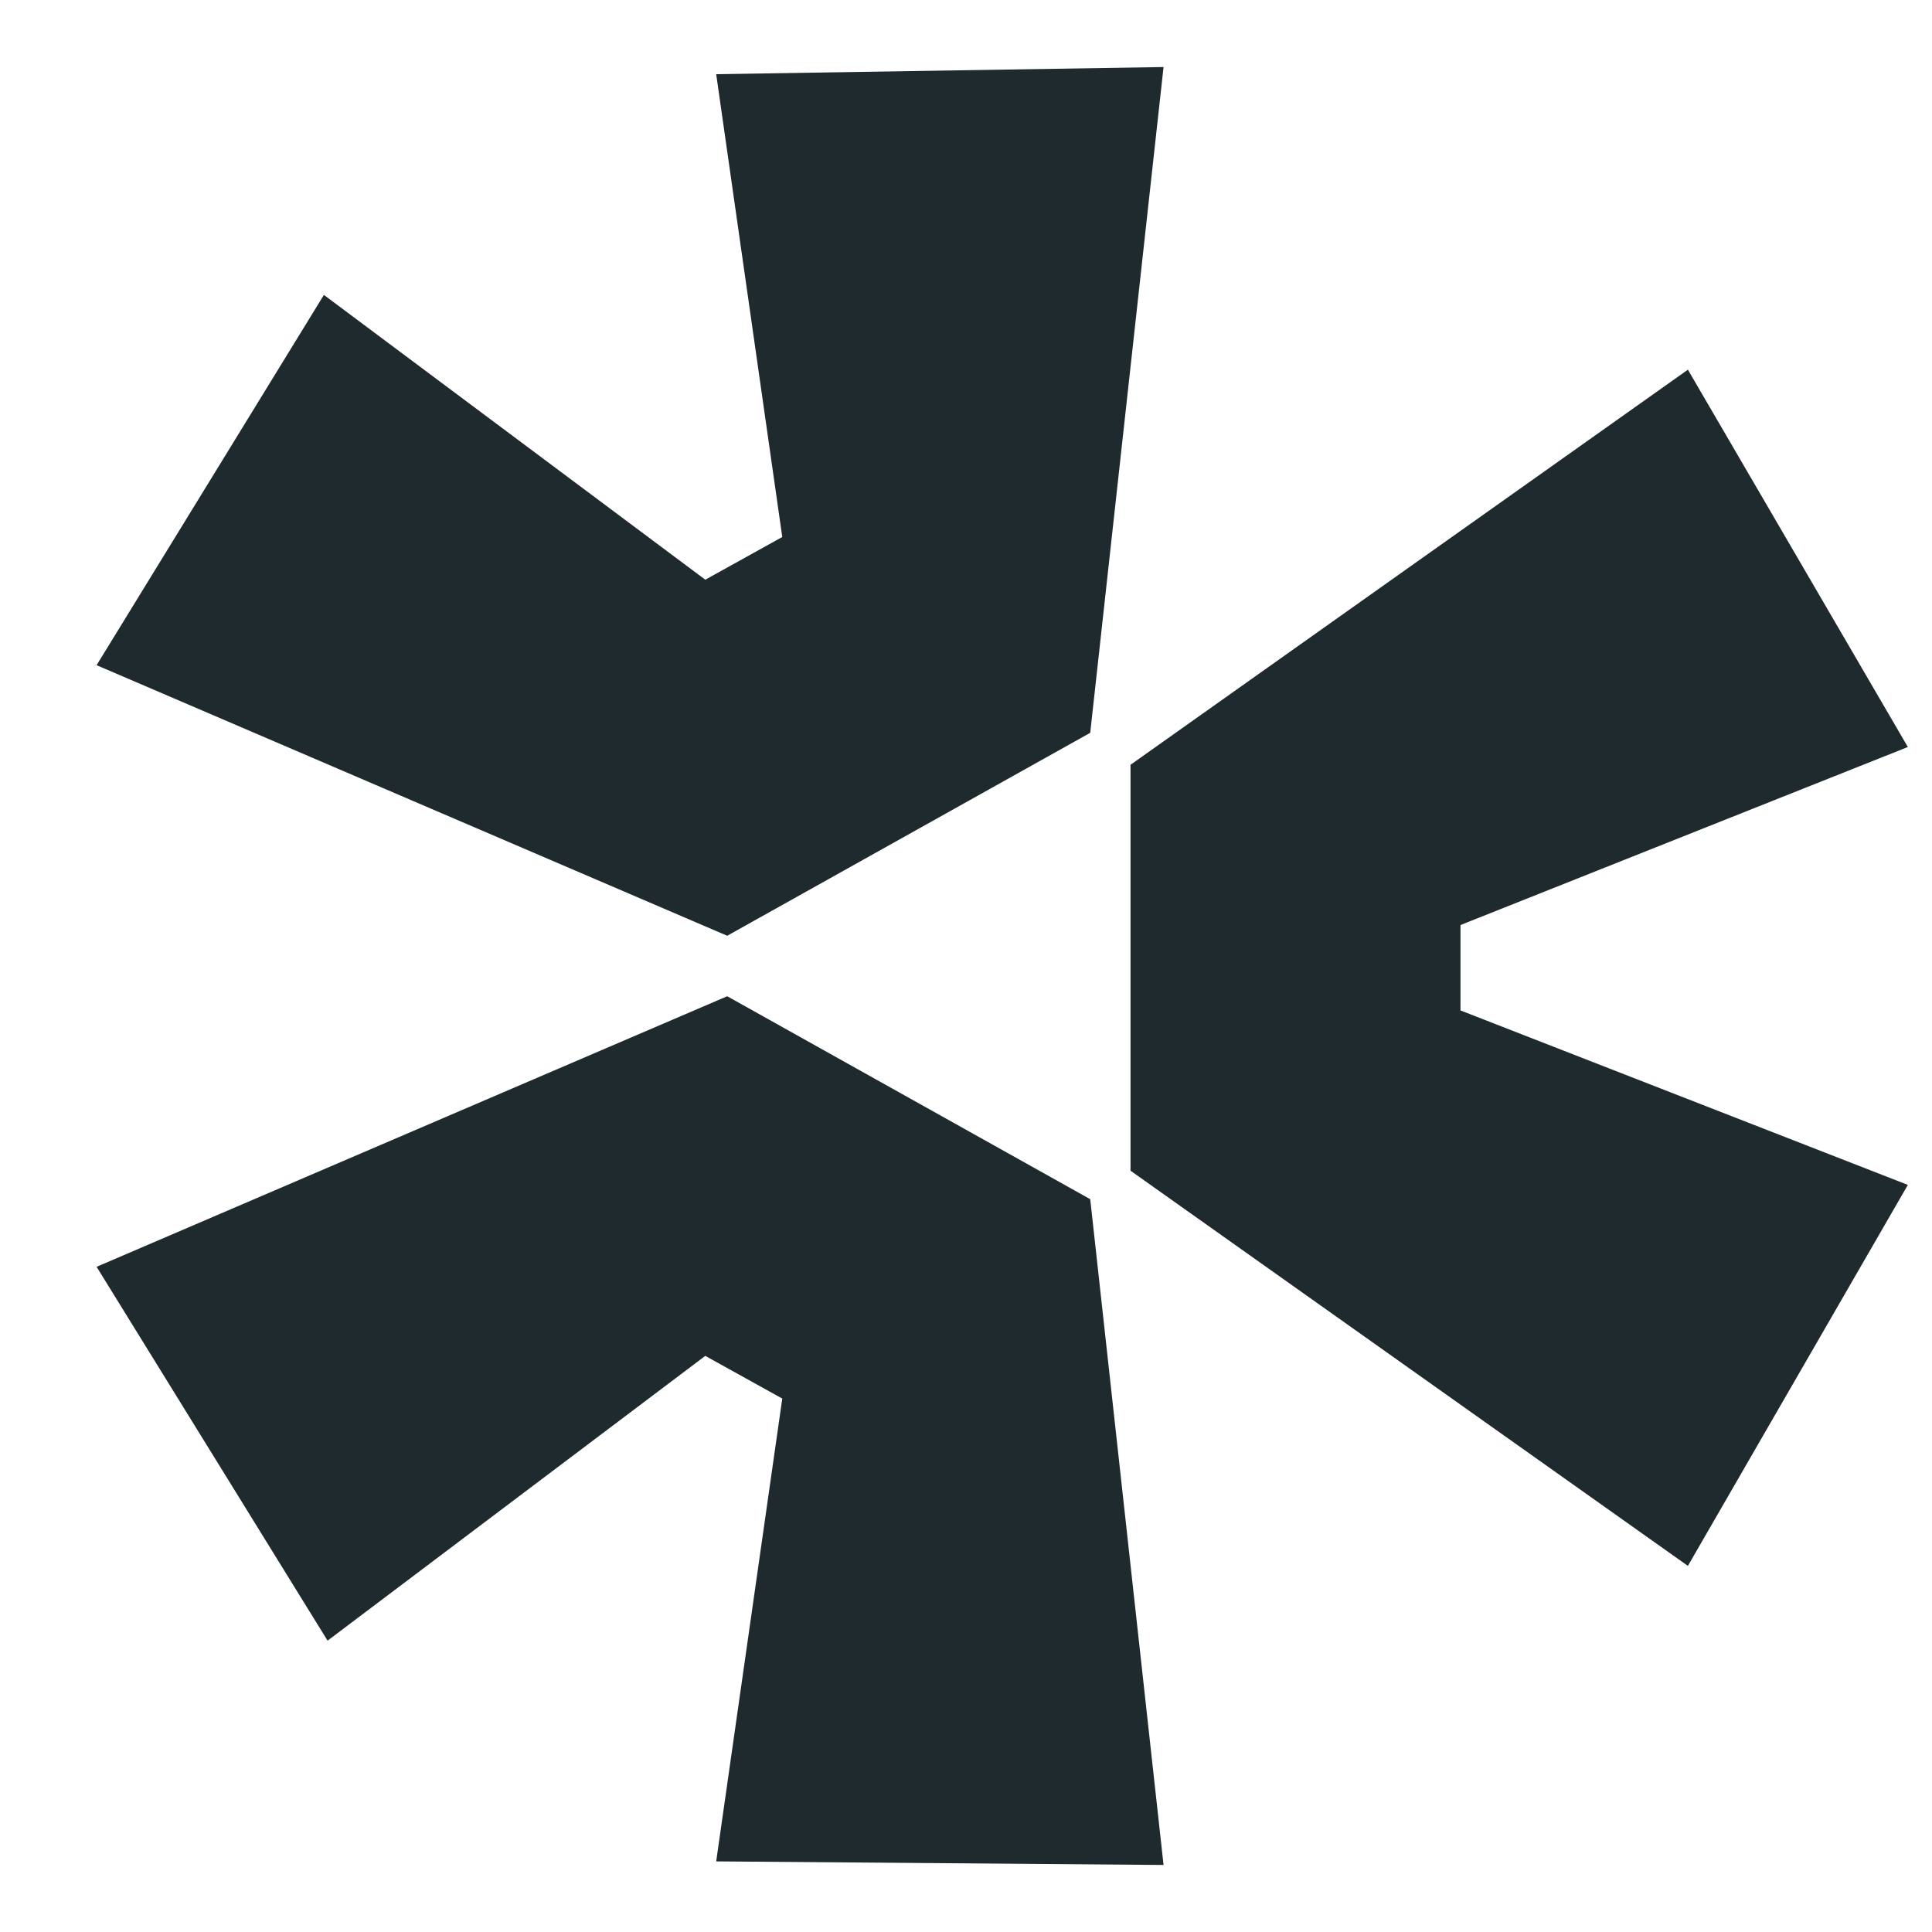
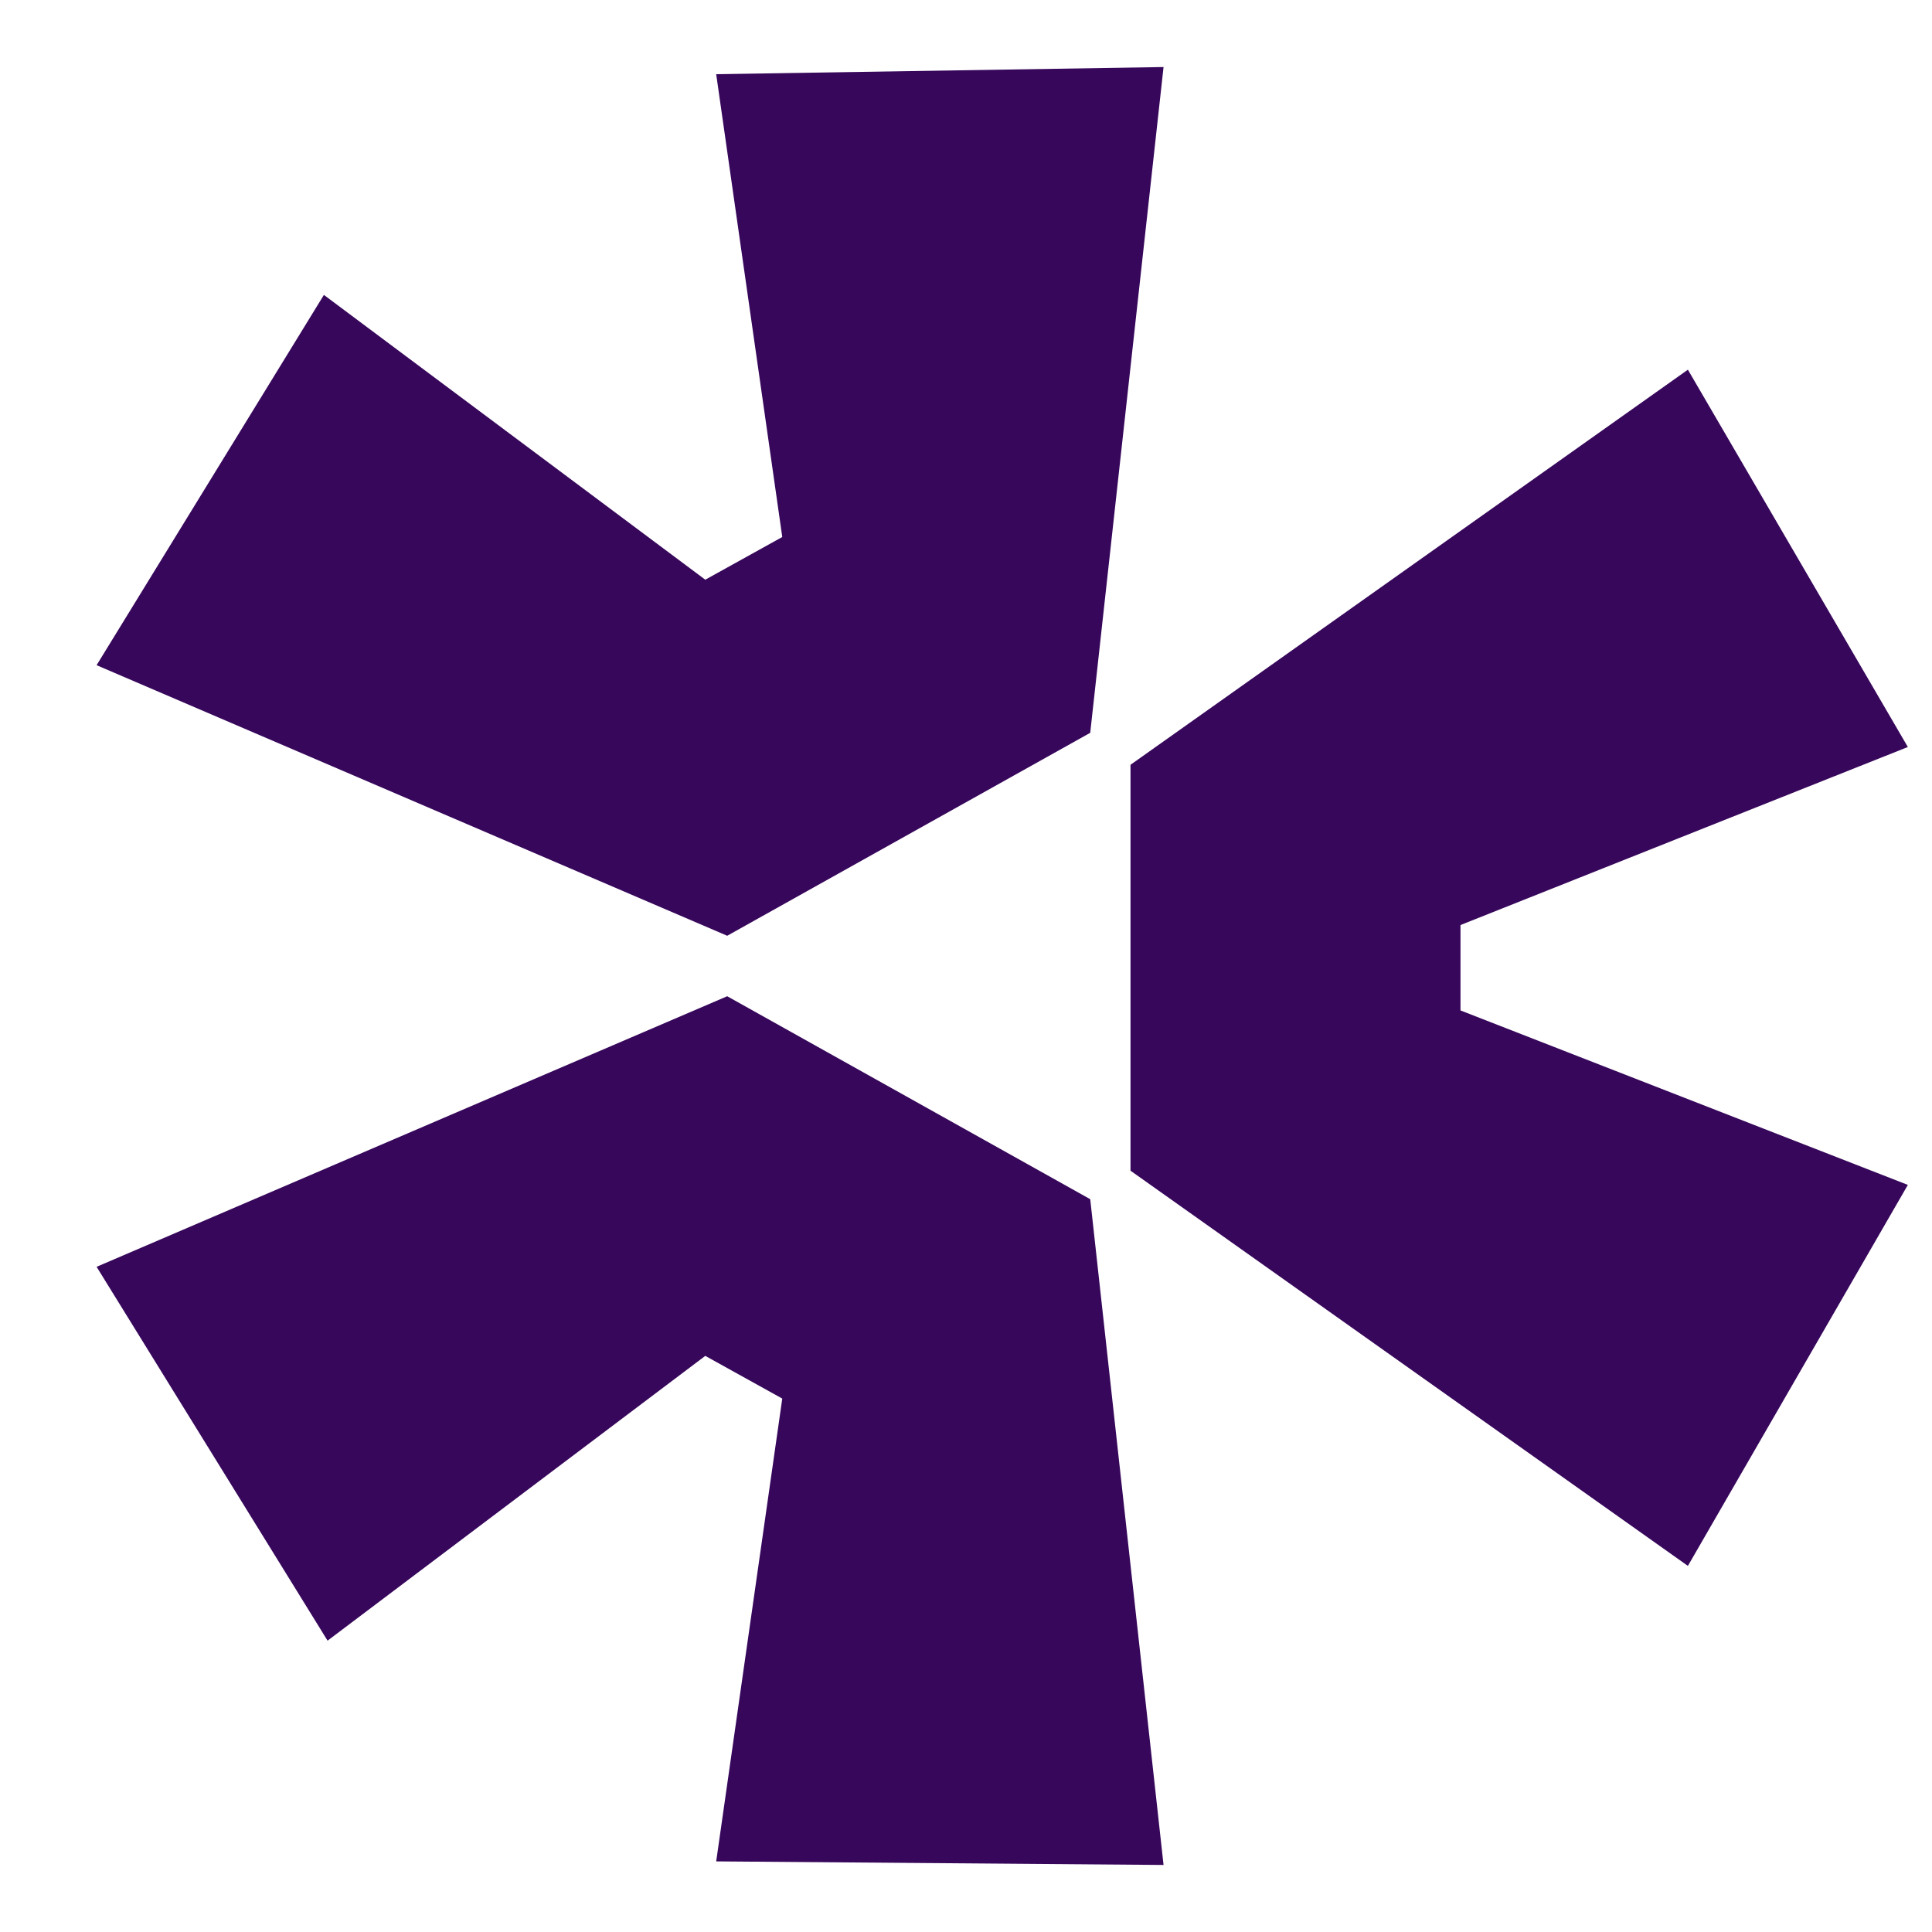
<svg xmlns="http://www.w3.org/2000/svg" width="20" height="20" viewBox="0 0 20 20" fill="none">
-   <path d="M1 13.114L7.528 10.313L11.286 12.414L12.045 19.306L7.414 19.269L8.098 14.478L7.301 14.036L3.391 16.984L1 13.114Z" fill="#1F2A2E" />
-   <path d="M11.703 12.119L17.473 16.21L19.75 12.266L15.119 10.46V9.576L19.75 7.733L17.473 3.827L11.703 7.917V12.119Z" fill="#1F2A2E" />
-   <path d="M11.286 7.586L12.045 0.694L7.414 0.768L8.098 5.559L7.301 6.001L3.353 3.053L1 6.886L7.528 9.687L11.286 7.586Z" fill="#1F2A2E" />
+   <path d="M1 13.114L7.528 10.313L11.286 12.414L12.045 19.306L7.414 19.269L8.098 14.478L7.301 14.036L3.391 16.984L1 13.114Z" fill="#37075B" />
+   <path d="M11.703 12.119L17.473 16.21L19.75 12.266L15.119 10.46V9.576L19.75 7.733L17.473 3.827L11.703 7.917V12.119Z" fill="#37075B" />
+   <path d="M11.286 7.586L12.045 0.694L7.414 0.768L8.098 5.559L7.301 6.001L3.353 3.053L1 6.886L7.528 9.687L11.286 7.586Z" fill="#37075B" />
</svg>
